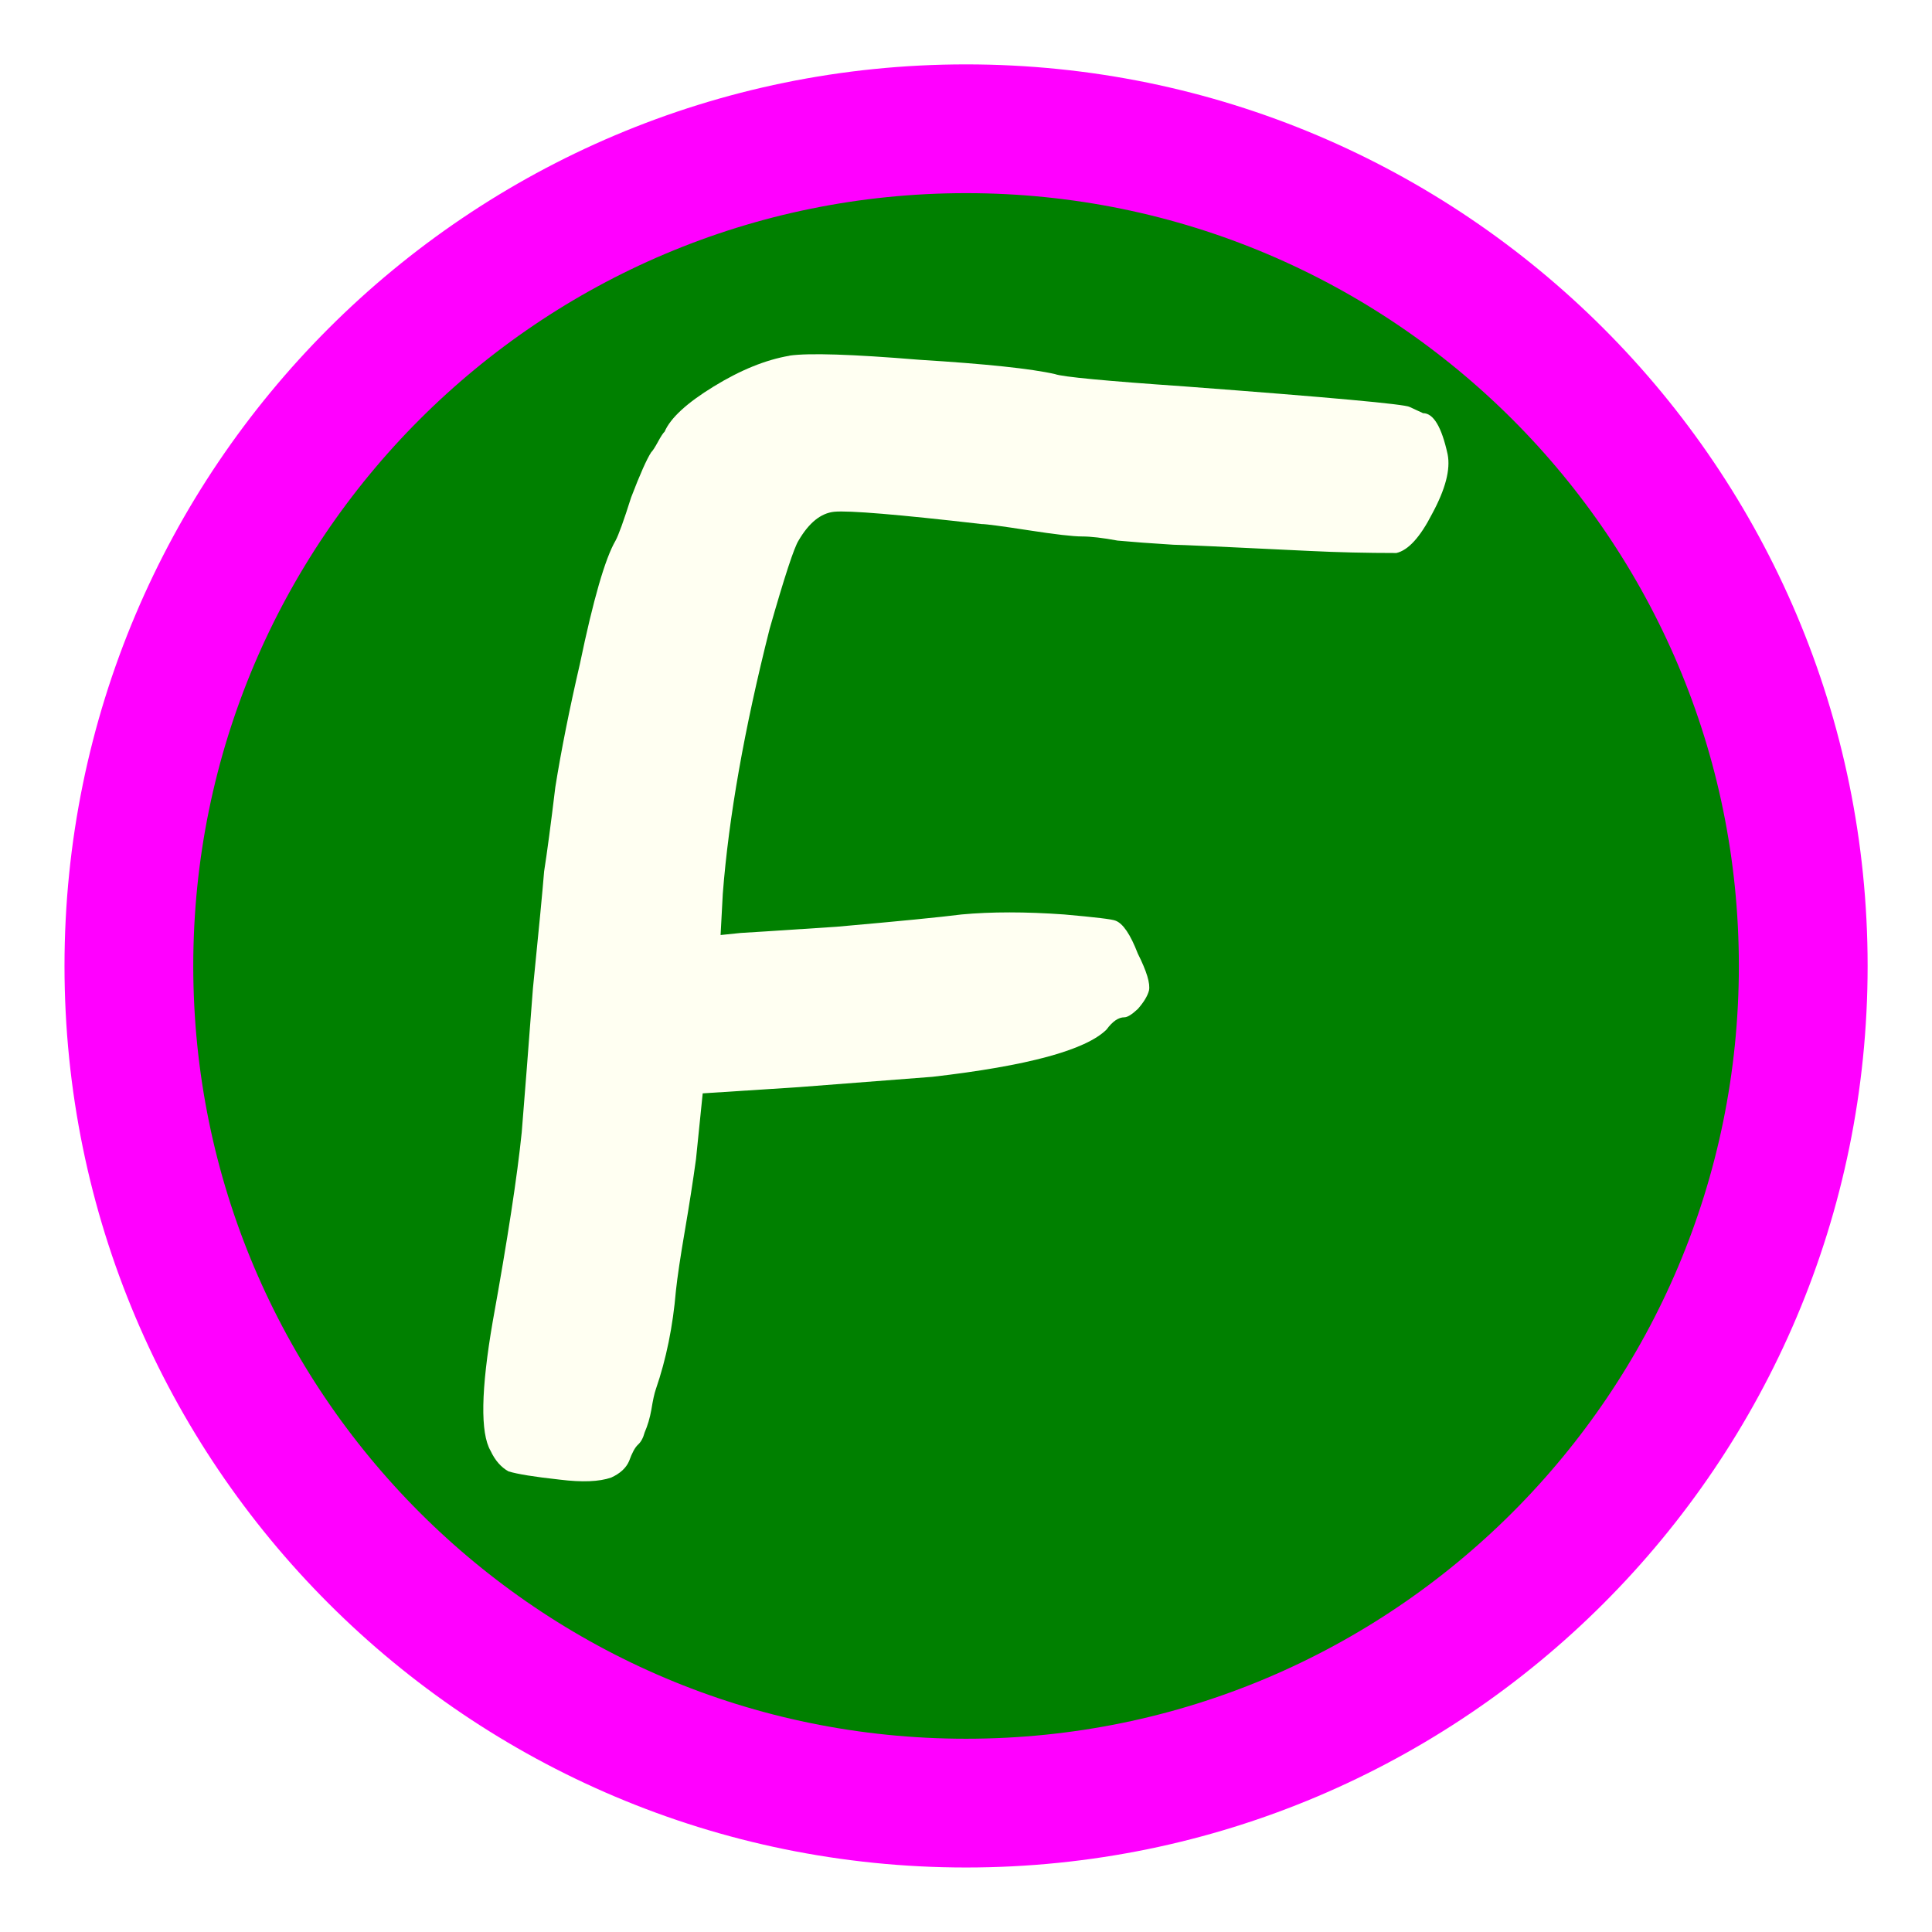
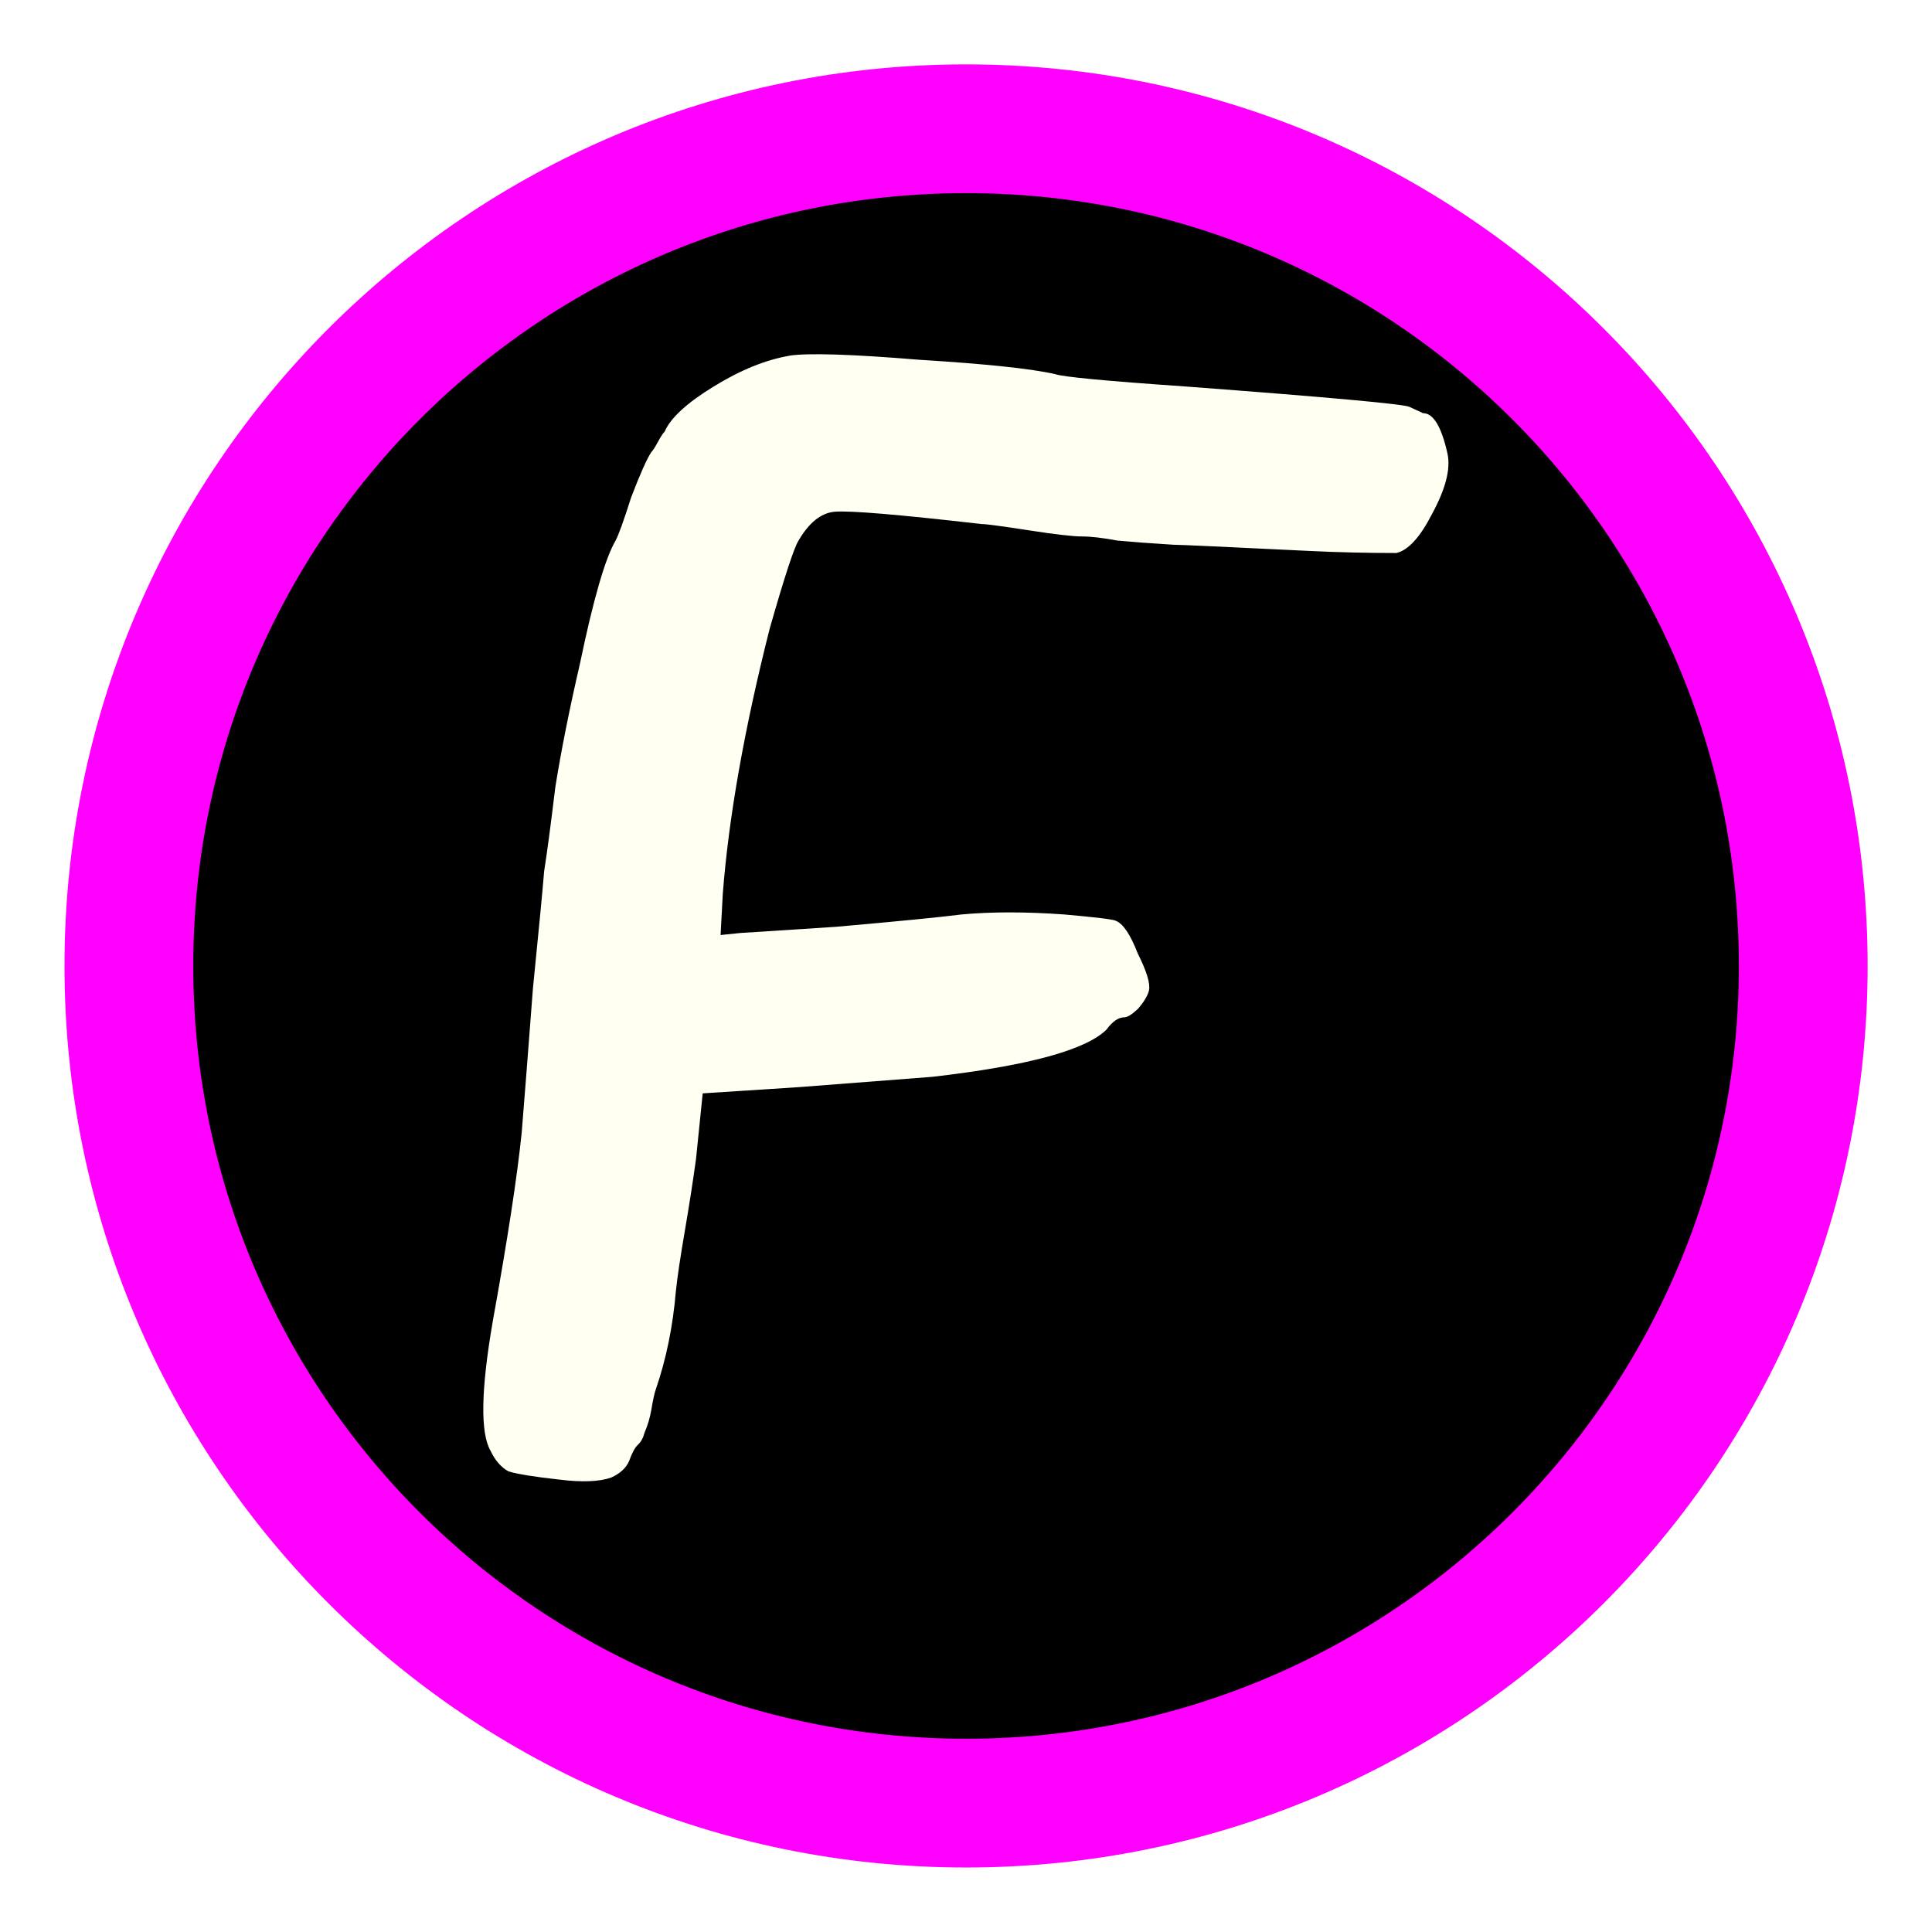
<svg xmlns="http://www.w3.org/2000/svg" width="60" height="60" viewBox="0 0 15.875 15.875" version="1.1" id="svg1">
  <defs id="defs1" />
  <g id="layer1" transform="translate(0,-281.125)">
-     <ellipse style="fill:#008000;fill-opacity:1;stroke:#ff00ff;stroke-width:1.058;stroke-linecap:round;stroke-linejoin:round;stroke-dasharray:none;stroke-dashoffset:0;stroke-opacity:1" id="path1" cx="7.938" cy="289.062" rx="6.879" ry="6.879" />
+     <ellipse style="fill:#000000;fill-opacity:1;stroke:#ff00ff;stroke-width:1.058;stroke-linecap:round;stroke-linejoin:round;stroke-dasharray:none;stroke-dashoffset:0;stroke-opacity:1" id="path1" cx="7.938" cy="289.062" rx="6.879" ry="6.879" />
    <path d="m 6.488,284.047 q 0.238,-0.034 1.063,0.034 0.825,0.051 1.118,0.118 0.092,0.034 1.063,0.101 1.796,0.135 1.851,0.169 l 0.11,0.051 q 0.128,0 0.202,0.338 0.037,0.186 -0.128,0.49 -0.147,0.287 -0.293,0.321 -0.367,0 -0.715,-0.017 -1.045,-0.051 -1.118,-0.051 -0.275,-0.017 -0.458,-0.034 -0.183,-0.034 -0.293,-0.034 -0.11,0 -0.44,-0.051 -0.33,-0.051 -0.385,-0.051 -1.027,-0.118 -1.21,-0.101 -0.165,0.017 -0.293,0.236 -0.055,0.085 -0.238,0.726 -0.312,1.233 -0.385,2.178 l -0.018,0.338 0.165,-0.017 q 0.018,0 0.788,-0.051 0.77,-0.068 1.027,-0.101 0.367,-0.034 0.843,0 0.385,0.034 0.422,0.051 0.092,0.034 0.183,0.27 0.11,0.219 0.092,0.304 -0.018,0.068 -0.092,0.152 -0.073,0.068 -0.11,0.068 -0.073,0 -0.147,0.101 -0.257,0.253 -1.43,0.388 l -1.1,0.085 -0.788,0.051 -0.055,0.54 q -0.037,0.27 -0.092,0.591 -0.055,0.321 -0.073,0.49 -0.037,0.439 -0.165,0.81 -0.018,0.051 -0.037,0.169 -0.018,0.101 -0.055,0.186 -0.018,0.068 -0.055,0.101 -0.037,0.034 -0.073,0.135 -0.037,0.085 -0.147,0.135 -0.147,0.051 -0.422,0.017 -0.312,-0.034 -0.422,-0.068 -0.092,-0.051 -0.147,-0.169 -0.128,-0.219 0.018,-1.064 0.183,-1.013 0.238,-1.553 0.037,-0.456 0.092,-1.182 0.073,-0.726 0.092,-0.962 0.037,-0.236 0.092,-0.692 0.073,-0.456 0.202,-1.013 0.165,-0.794 0.293,-1.013 0.037,-0.068 0.128,-0.355 0.11,-0.287 0.165,-0.371 0.018,-0.017 0.055,-0.085 0.037,-0.068 0.055,-0.084 0.073,-0.169 0.403,-0.371 0.33,-0.203 0.623,-0.253 z" id="text1" style="font-size:15.692px;line-height:1.25;font-family:'xkcd Script';-inkscape-font-specification:'xkcd Script, Normal';fill:#fffff2;fill-opacity:1;stroke-width:0.254" aria-label="F" />
  </g>
</svg>
